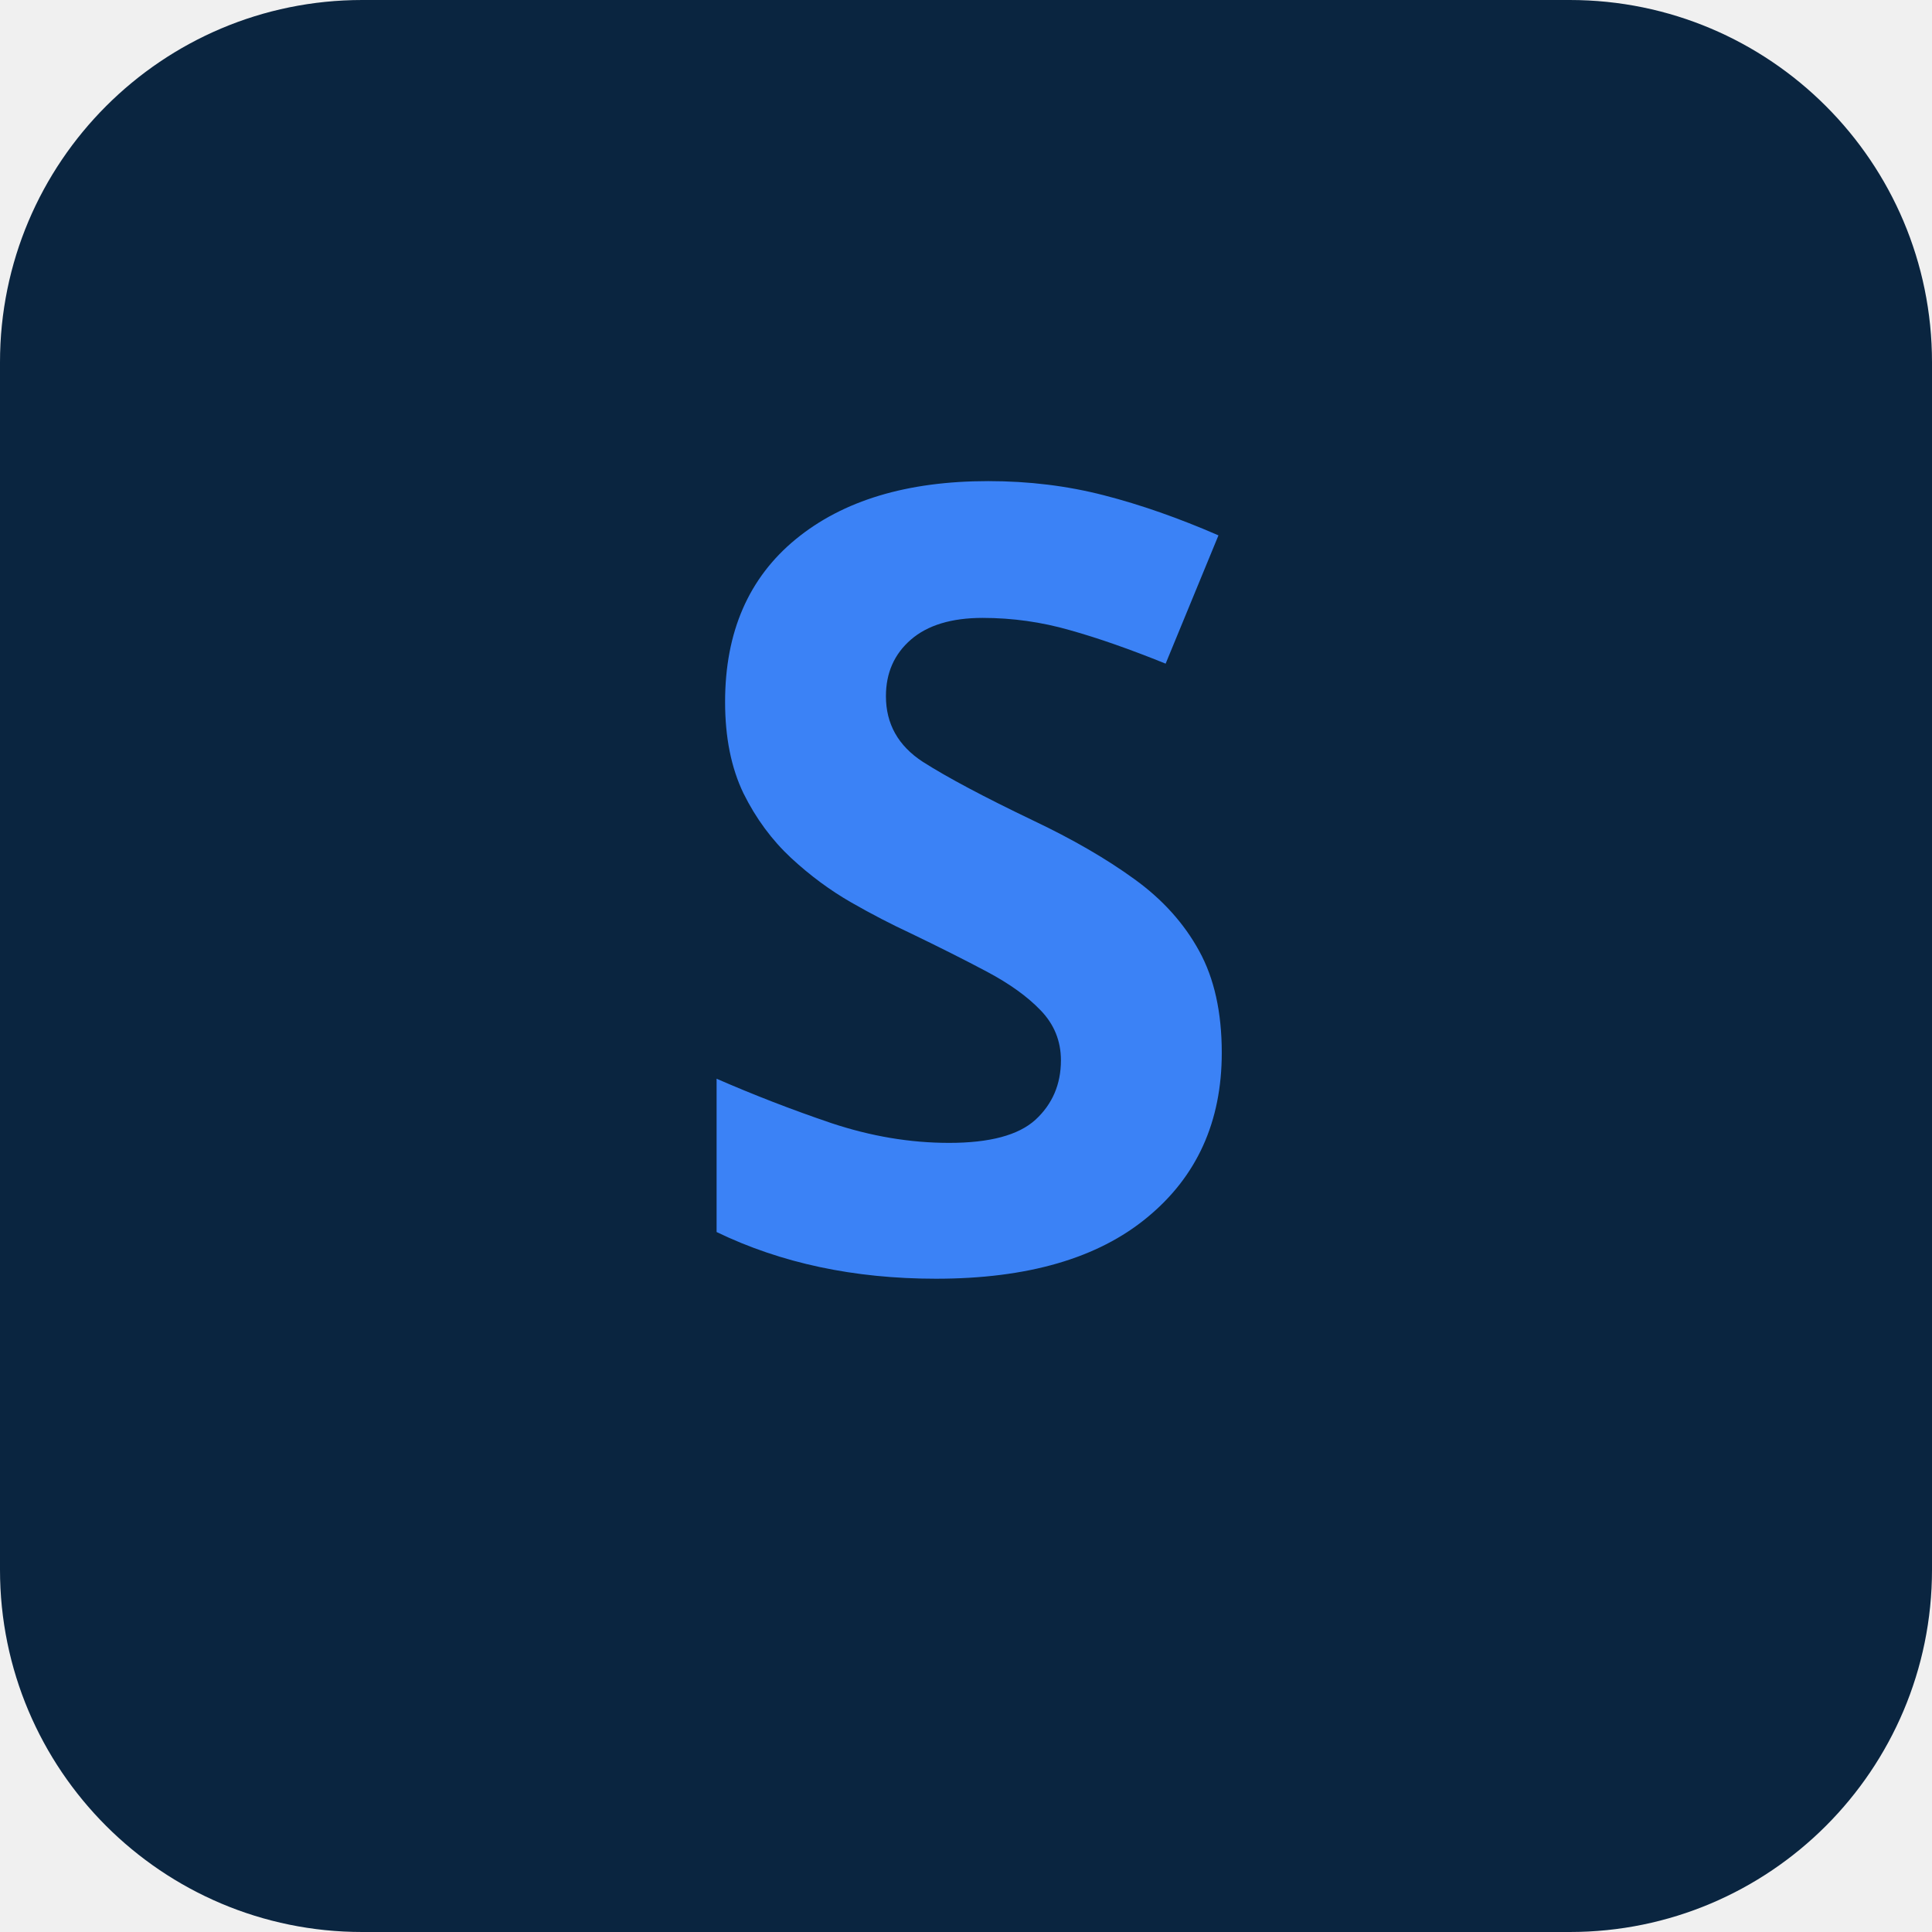
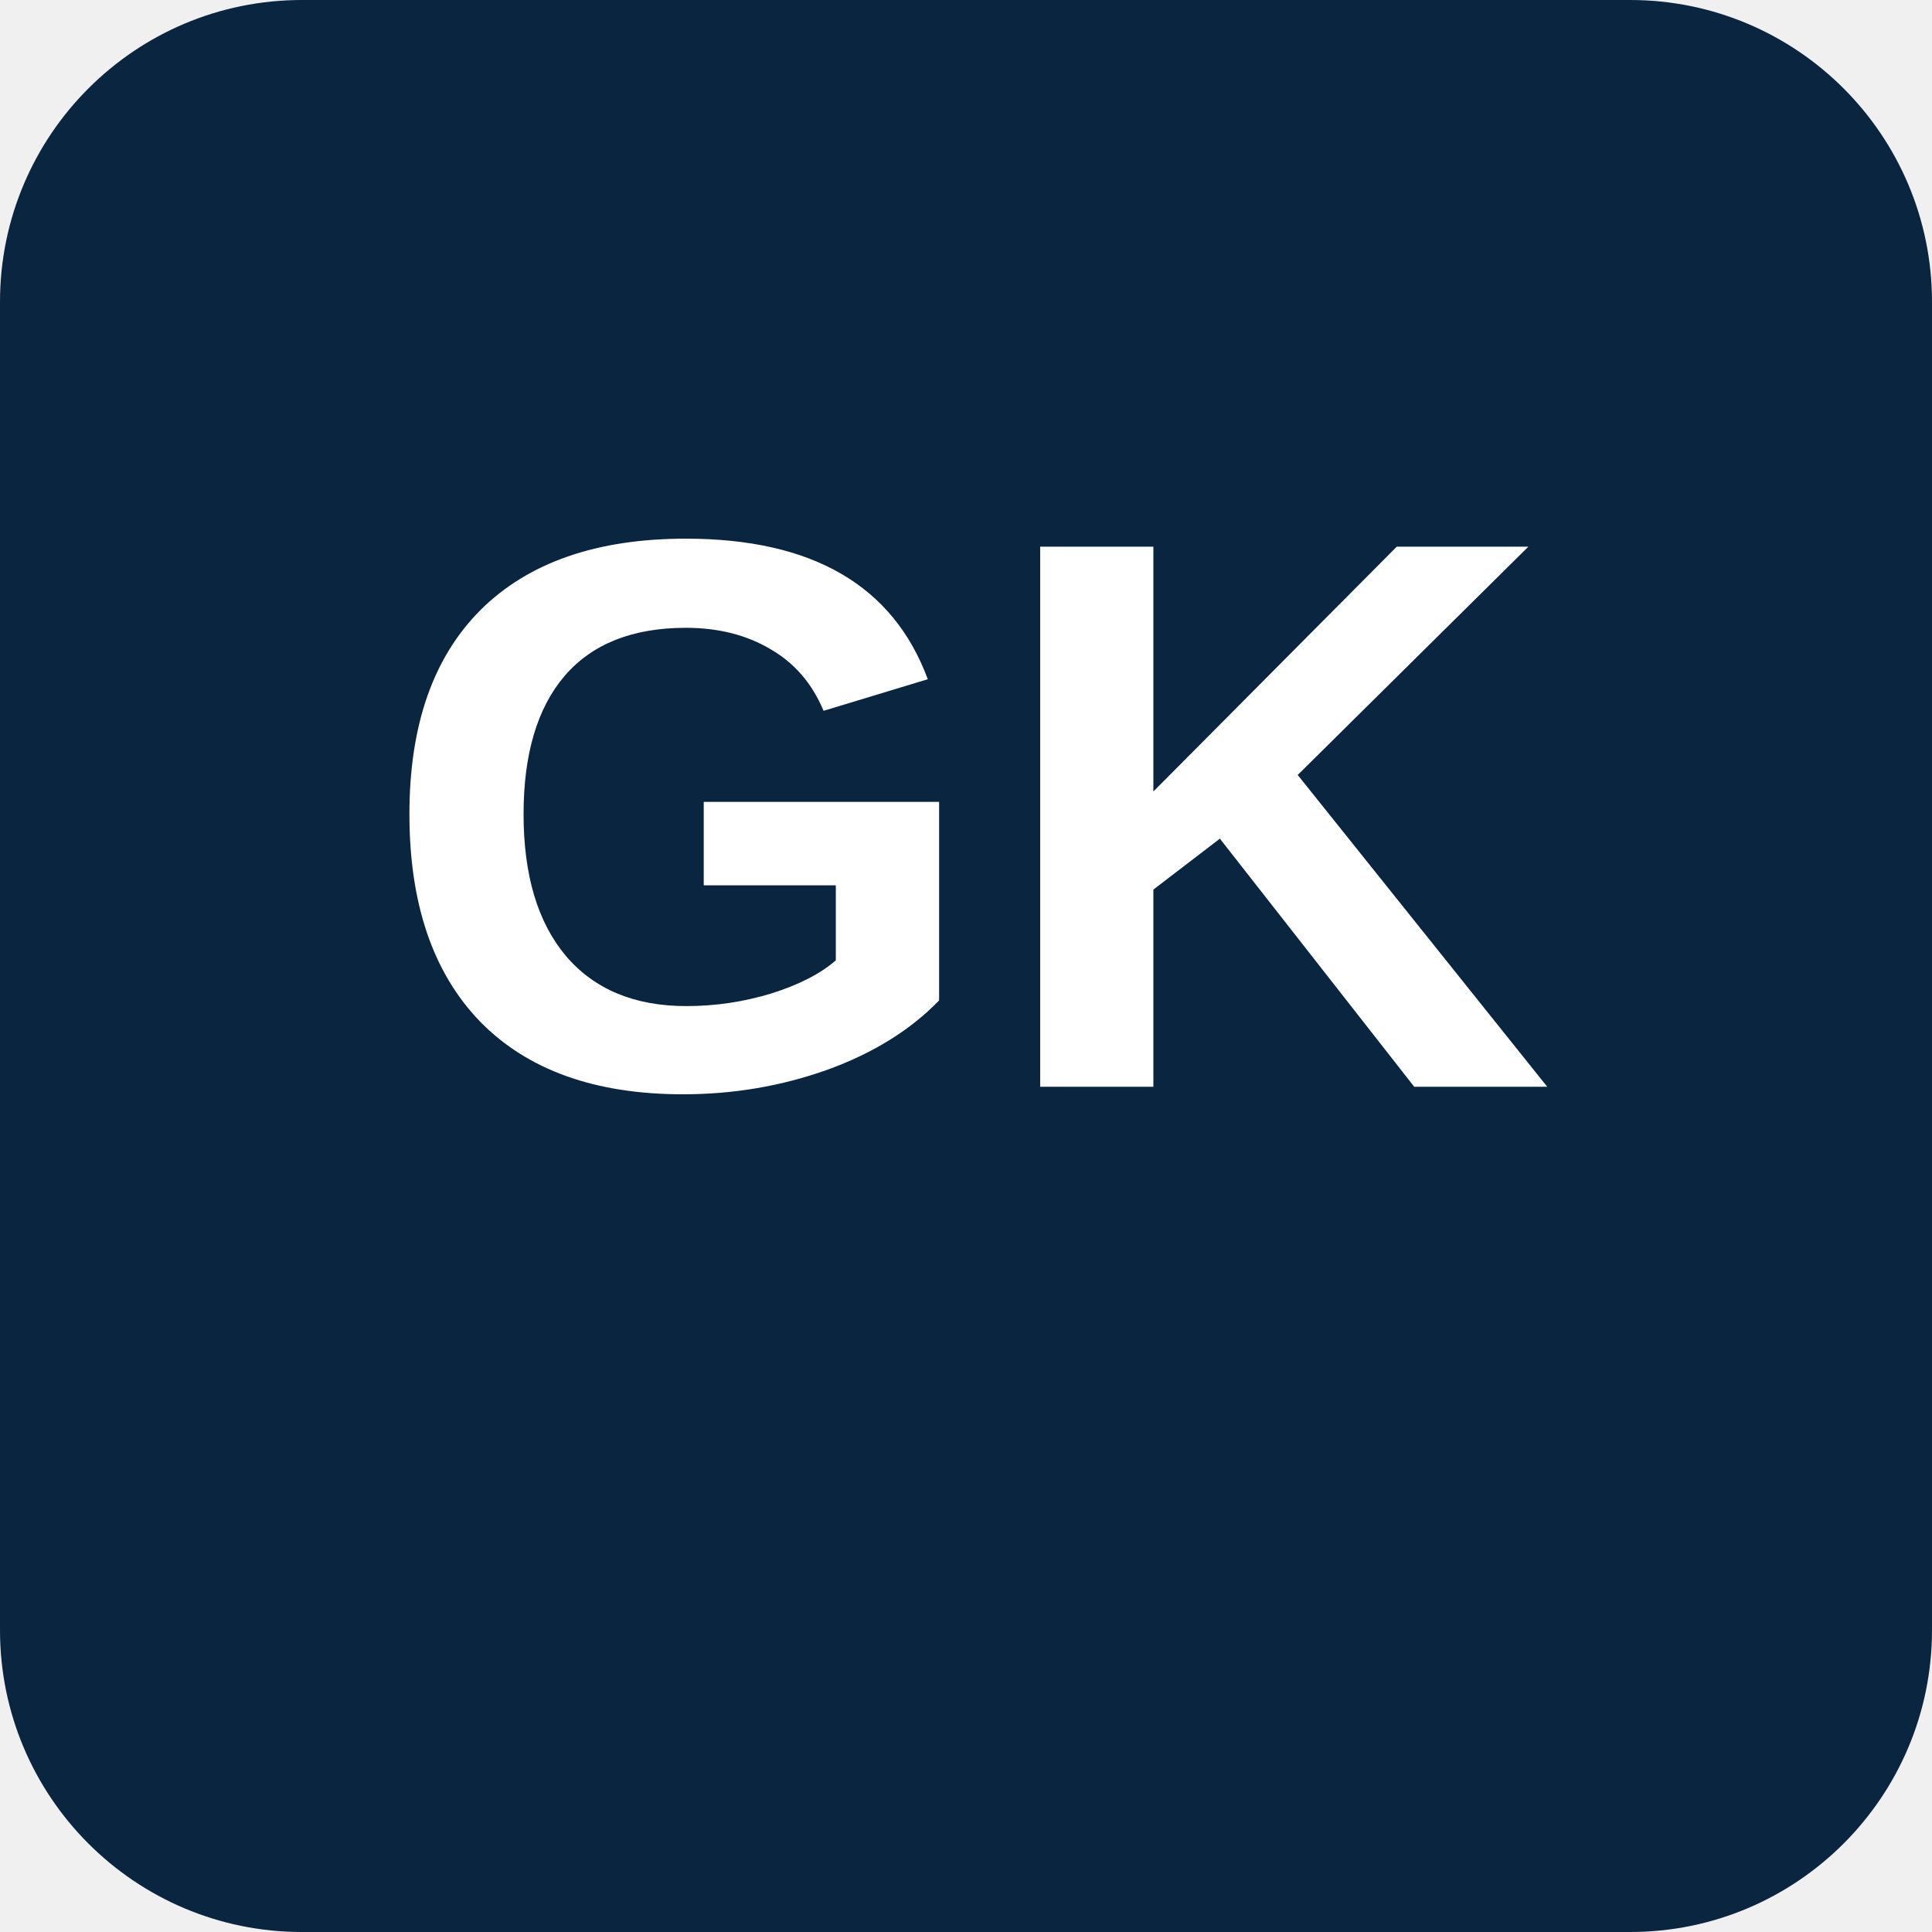
- <svg xmlns="http://www.w3.org/2000/svg" viewBox="0 0 64 64">
-   <rect width="64" height="64" rx="12" fill="#0A2540" />
-   <text x="32" y="42" font-family="system-ui,sans-serif" font-size="36" font-weight="700" text-anchor="middle" fill="#3B82F6">S</text>
+ <svg xmlns="http://www.w3.org/2000/svg" viewBox="0 0 64 64" width="64" height="64">
+   <rect width="64" height="64" rx="10" fill="#0A2540" />
+   <text x="32" y="36" font-family="Arial,Helvetica,sans-serif" font-size="26" font-weight="700" text-anchor="middle" fill="#FFFFFF">GK</text>
</svg>
